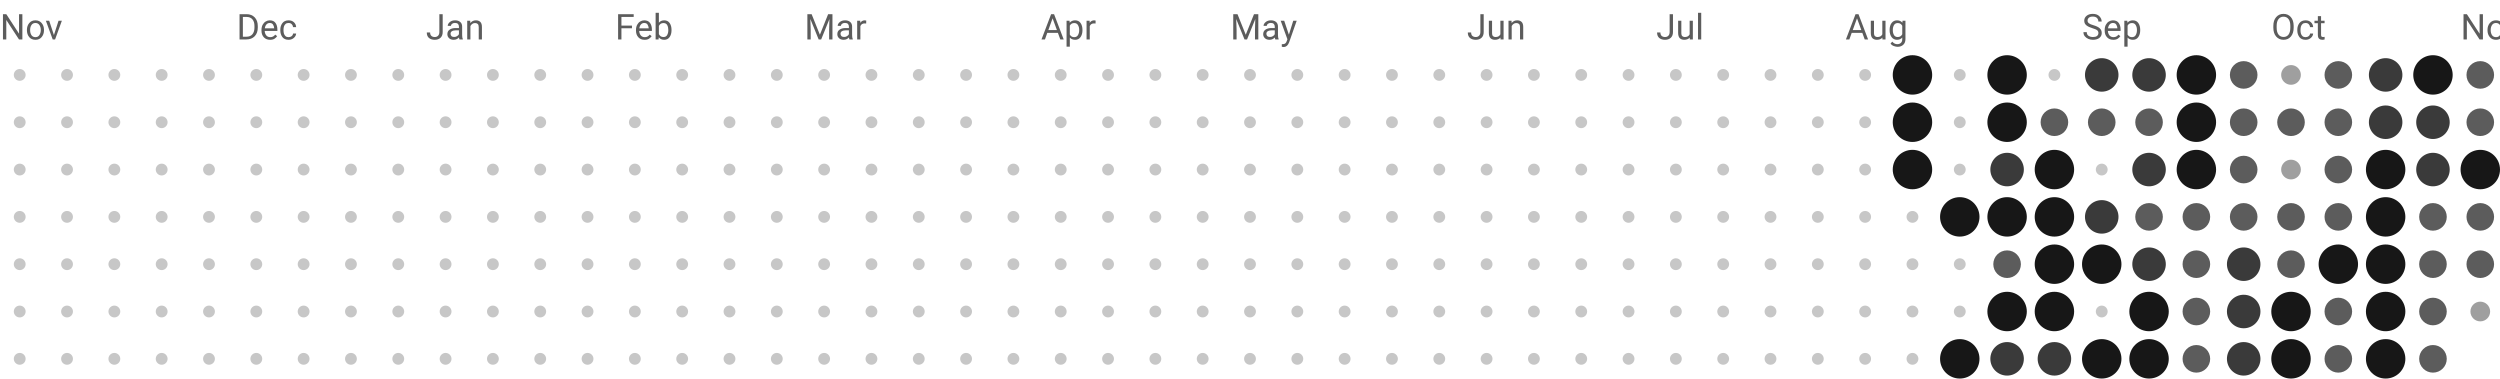
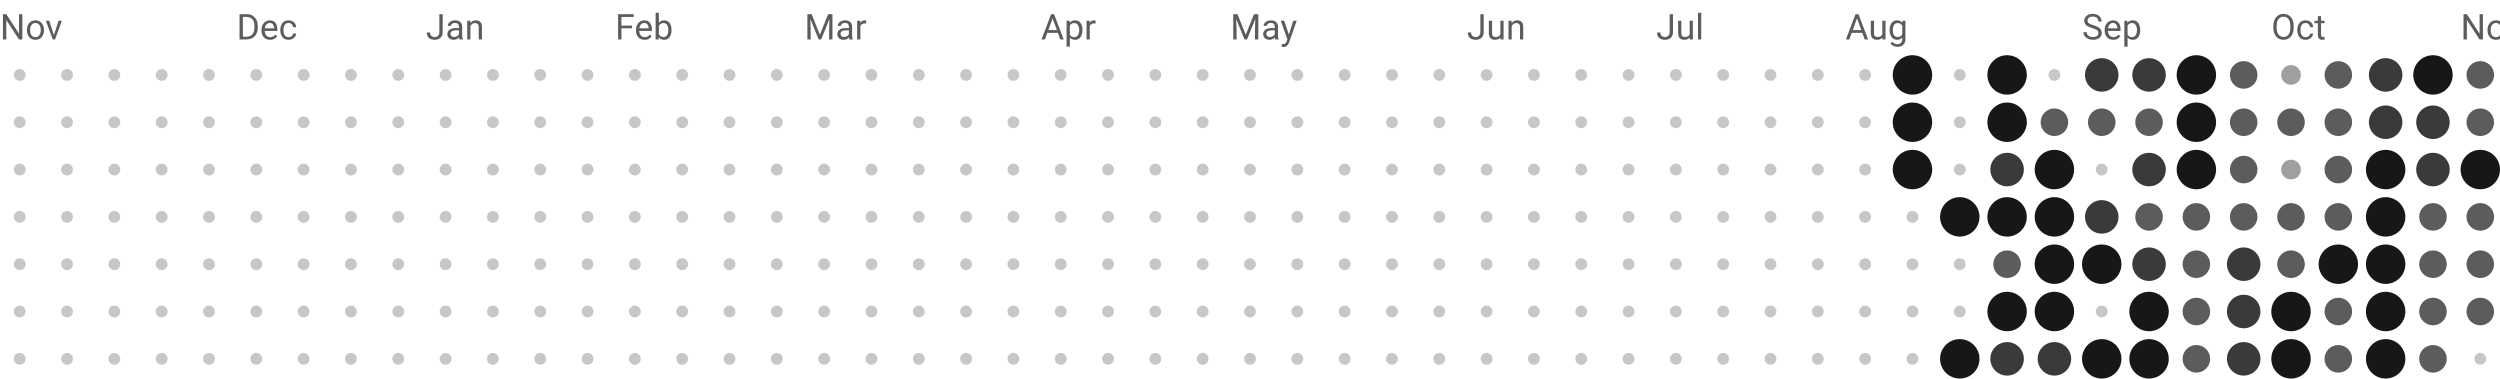
<svg xmlns="http://www.w3.org/2000/svg" width="634" height="96" viewBox="0 0 634 96" role="img">
  <text x="0" y="10" font-family="-apple-system,BlinkMacSystemFont,'Segoe UI',Roboto,Helvetica,Arial,sans-serif" font-size="9" fill="#5c5c5c">Nov</text>
  <text x="60" y="10" font-family="-apple-system,BlinkMacSystemFont,'Segoe UI',Roboto,Helvetica,Arial,sans-serif" font-size="9" fill="#5c5c5c">Dec</text>
  <text x="108" y="10" font-family="-apple-system,BlinkMacSystemFont,'Segoe UI',Roboto,Helvetica,Arial,sans-serif" font-size="9" fill="#5c5c5c">Jan</text>
  <text x="156" y="10" font-family="-apple-system,BlinkMacSystemFont,'Segoe UI',Roboto,Helvetica,Arial,sans-serif" font-size="9" fill="#5c5c5c">Feb</text>
  <text x="204" y="10" font-family="-apple-system,BlinkMacSystemFont,'Segoe UI',Roboto,Helvetica,Arial,sans-serif" font-size="9" fill="#5c5c5c">Mar</text>
  <text x="264" y="10" font-family="-apple-system,BlinkMacSystemFont,'Segoe UI',Roboto,Helvetica,Arial,sans-serif" font-size="9" fill="#5c5c5c">Apr</text>
  <text x="312" y="10" font-family="-apple-system,BlinkMacSystemFont,'Segoe UI',Roboto,Helvetica,Arial,sans-serif" font-size="9" fill="#5c5c5c">May</text>
  <text x="372" y="10" font-family="-apple-system,BlinkMacSystemFont,'Segoe UI',Roboto,Helvetica,Arial,sans-serif" font-size="9" fill="#5c5c5c">Jun</text>
  <text x="420" y="10" font-family="-apple-system,BlinkMacSystemFont,'Segoe UI',Roboto,Helvetica,Arial,sans-serif" font-size="9" fill="#5c5c5c">Jul</text>
  <text x="468" y="10" font-family="-apple-system,BlinkMacSystemFont,'Segoe UI',Roboto,Helvetica,Arial,sans-serif" font-size="9" fill="#5c5c5c">Aug</text>
  <text x="528" y="10" font-family="-apple-system,BlinkMacSystemFont,'Segoe UI',Roboto,Helvetica,Arial,sans-serif" font-size="9" fill="#5c5c5c">Sep</text>
  <text x="576" y="10" font-family="-apple-system,BlinkMacSystemFont,'Segoe UI',Roboto,Helvetica,Arial,sans-serif" font-size="9" fill="#5c5c5c">Oct</text>
  <text x="624" y="10" font-family="-apple-system,BlinkMacSystemFont,'Segoe UI',Roboto,Helvetica,Arial,sans-serif" font-size="9" fill="#5c5c5c">Nov</text>
  <circle cx="5" cy="19" r="1.5" fill="#c7c7c7" />
  <circle cx="5" cy="31" r="1.5" fill="#c7c7c7" />
  <circle cx="5" cy="43" r="1.5" fill="#c7c7c7" />
  <circle cx="5" cy="55" r="1.5" fill="#c7c7c7" />
  <circle cx="5" cy="67" r="1.5" fill="#c7c7c7" />
  <circle cx="5" cy="79" r="1.5" fill="#c7c7c7" />
  <circle cx="5" cy="91" r="1.5" fill="#c7c7c7" />
  <circle cx="17" cy="19" r="1.5" fill="#c7c7c7" />
  <circle cx="17" cy="31" r="1.5" fill="#c7c7c7" />
  <circle cx="17" cy="43" r="1.5" fill="#c7c7c7" />
  <circle cx="17" cy="55" r="1.5" fill="#c7c7c7" />
  <circle cx="17" cy="67" r="1.5" fill="#c7c7c7" />
  <circle cx="17" cy="79" r="1.5" fill="#c7c7c7" />
  <circle cx="17" cy="91" r="1.5" fill="#c7c7c7" />
  <circle cx="29" cy="19" r="1.5" fill="#c7c7c7" />
  <circle cx="29" cy="31" r="1.5" fill="#c7c7c7" />
  <circle cx="29" cy="43" r="1.5" fill="#c7c7c7" />
  <circle cx="29" cy="55" r="1.5" fill="#c7c7c7" />
  <circle cx="29" cy="67" r="1.5" fill="#c7c7c7" />
  <circle cx="29" cy="79" r="1.5" fill="#c7c7c7" />
  <circle cx="29" cy="91" r="1.5" fill="#c7c7c7" />
  <circle cx="41" cy="19" r="1.5" fill="#c7c7c7" />
  <circle cx="41" cy="31" r="1.5" fill="#c7c7c7" />
  <circle cx="41" cy="43" r="1.5" fill="#c7c7c7" />
  <circle cx="41" cy="55" r="1.5" fill="#c7c7c7" />
  <circle cx="41" cy="67" r="1.5" fill="#c7c7c7" />
  <circle cx="41" cy="79" r="1.5" fill="#c7c7c7" />
  <circle cx="41" cy="91" r="1.5" fill="#c7c7c7" />
  <circle cx="53" cy="19" r="1.5" fill="#c7c7c7" />
  <circle cx="53" cy="31" r="1.5" fill="#c7c7c7" />
  <circle cx="53" cy="43" r="1.5" fill="#c7c7c7" />
  <circle cx="53" cy="55" r="1.5" fill="#c7c7c7" />
  <circle cx="53" cy="67" r="1.5" fill="#c7c7c7" />
  <circle cx="53" cy="79" r="1.5" fill="#c7c7c7" />
  <circle cx="53" cy="91" r="1.5" fill="#c7c7c7" />
  <circle cx="65" cy="19" r="1.5" fill="#c7c7c7" />
  <circle cx="65" cy="31" r="1.5" fill="#c7c7c7" />
  <circle cx="65" cy="43" r="1.5" fill="#c7c7c7" />
  <circle cx="65" cy="55" r="1.5" fill="#c7c7c7" />
  <circle cx="65" cy="67" r="1.5" fill="#c7c7c7" />
  <circle cx="65" cy="79" r="1.5" fill="#c7c7c7" />
  <circle cx="65" cy="91" r="1.5" fill="#c7c7c7" />
  <circle cx="77" cy="19" r="1.5" fill="#c7c7c7" />
  <circle cx="77" cy="31" r="1.5" fill="#c7c7c7" />
  <circle cx="77" cy="43" r="1.5" fill="#c7c7c7" />
  <circle cx="77" cy="55" r="1.5" fill="#c7c7c7" />
  <circle cx="77" cy="67" r="1.5" fill="#c7c7c7" />
  <circle cx="77" cy="79" r="1.5" fill="#c7c7c7" />
  <circle cx="77" cy="91" r="1.5" fill="#c7c7c7" />
  <circle cx="89" cy="19" r="1.5" fill="#c7c7c7" />
  <circle cx="89" cy="31" r="1.5" fill="#c7c7c7" />
  <circle cx="89" cy="43" r="1.5" fill="#c7c7c7" />
  <circle cx="89" cy="55" r="1.5" fill="#c7c7c7" />
  <circle cx="89" cy="67" r="1.5" fill="#c7c7c7" />
  <circle cx="89" cy="79" r="1.5" fill="#c7c7c7" />
  <circle cx="89" cy="91" r="1.5" fill="#c7c7c7" />
  <circle cx="101" cy="19" r="1.5" fill="#c7c7c7" />
  <circle cx="101" cy="31" r="1.5" fill="#c7c7c7" />
  <circle cx="101" cy="43" r="1.5" fill="#c7c7c7" />
  <circle cx="101" cy="55" r="1.5" fill="#c7c7c7" />
  <circle cx="101" cy="67" r="1.5" fill="#c7c7c7" />
  <circle cx="101" cy="79" r="1.5" fill="#c7c7c7" />
  <circle cx="101" cy="91" r="1.5" fill="#c7c7c7" />
  <circle cx="113" cy="19" r="1.5" fill="#c7c7c7" />
  <circle cx="113" cy="31" r="1.5" fill="#c7c7c7" />
  <circle cx="113" cy="43" r="1.5" fill="#c7c7c7" />
  <circle cx="113" cy="55" r="1.5" fill="#c7c7c7" />
  <circle cx="113" cy="67" r="1.5" fill="#c7c7c7" />
  <circle cx="113" cy="79" r="1.5" fill="#c7c7c7" />
  <circle cx="113" cy="91" r="1.5" fill="#c7c7c7" />
  <circle cx="125" cy="19" r="1.5" fill="#c7c7c7" />
  <circle cx="125" cy="31" r="1.5" fill="#c7c7c7" />
  <circle cx="125" cy="43" r="1.5" fill="#c7c7c7" />
  <circle cx="125" cy="55" r="1.5" fill="#c7c7c7" />
  <circle cx="125" cy="67" r="1.5" fill="#c7c7c7" />
  <circle cx="125" cy="79" r="1.5" fill="#c7c7c7" />
  <circle cx="125" cy="91" r="1.5" fill="#c7c7c7" />
  <circle cx="137" cy="19" r="1.5" fill="#c7c7c7" />
  <circle cx="137" cy="31" r="1.5" fill="#c7c7c7" />
  <circle cx="137" cy="43" r="1.5" fill="#c7c7c7" />
  <circle cx="137" cy="55" r="1.5" fill="#c7c7c7" />
  <circle cx="137" cy="67" r="1.5" fill="#c7c7c7" />
  <circle cx="137" cy="79" r="1.5" fill="#c7c7c7" />
  <circle cx="137" cy="91" r="1.5" fill="#c7c7c7" />
  <circle cx="149" cy="19" r="1.5" fill="#c7c7c7" />
  <circle cx="149" cy="31" r="1.5" fill="#c7c7c7" />
  <circle cx="149" cy="43" r="1.5" fill="#c7c7c7" />
  <circle cx="149" cy="55" r="1.5" fill="#c7c7c7" />
  <circle cx="149" cy="67" r="1.5" fill="#c7c7c7" />
  <circle cx="149" cy="79" r="1.5" fill="#c7c7c7" />
  <circle cx="149" cy="91" r="1.5" fill="#c7c7c7" />
  <circle cx="161" cy="19" r="1.5" fill="#c7c7c7" />
  <circle cx="161" cy="31" r="1.5" fill="#c7c7c7" />
  <circle cx="161" cy="43" r="1.5" fill="#c7c7c7" />
  <circle cx="161" cy="55" r="1.5" fill="#c7c7c7" />
  <circle cx="161" cy="67" r="1.5" fill="#c7c7c7" />
  <circle cx="161" cy="79" r="1.5" fill="#c7c7c7" />
  <circle cx="161" cy="91" r="1.5" fill="#c7c7c7" />
  <circle cx="173" cy="19" r="1.5" fill="#c7c7c7" />
  <circle cx="173" cy="31" r="1.5" fill="#c7c7c7" />
  <circle cx="173" cy="43" r="1.5" fill="#c7c7c7" />
  <circle cx="173" cy="55" r="1.5" fill="#c7c7c7" />
  <circle cx="173" cy="67" r="1.5" fill="#c7c7c7" />
  <circle cx="173" cy="79" r="1.5" fill="#c7c7c7" />
  <circle cx="173" cy="91" r="1.5" fill="#c7c7c7" />
  <circle cx="185" cy="19" r="1.5" fill="#c7c7c7" />
  <circle cx="185" cy="31" r="1.5" fill="#c7c7c7" />
  <circle cx="185" cy="43" r="1.5" fill="#c7c7c7" />
  <circle cx="185" cy="55" r="1.5" fill="#c7c7c7" />
  <circle cx="185" cy="67" r="1.5" fill="#c7c7c7" />
  <circle cx="185" cy="79" r="1.5" fill="#c7c7c7" />
  <circle cx="185" cy="91" r="1.5" fill="#c7c7c7" />
  <circle cx="197" cy="19" r="1.5" fill="#c7c7c7" />
  <circle cx="197" cy="31" r="1.5" fill="#c7c7c7" />
  <circle cx="197" cy="43" r="1.5" fill="#c7c7c7" />
  <circle cx="197" cy="55" r="1.5" fill="#c7c7c7" />
  <circle cx="197" cy="67" r="1.5" fill="#c7c7c7" />
  <circle cx="197" cy="79" r="1.5" fill="#c7c7c7" />
  <circle cx="197" cy="91" r="1.5" fill="#c7c7c7" />
  <circle cx="209" cy="19" r="1.5" fill="#c7c7c7" />
  <circle cx="209" cy="31" r="1.5" fill="#c7c7c7" />
  <circle cx="209" cy="43" r="1.5" fill="#c7c7c7" />
  <circle cx="209" cy="55" r="1.5" fill="#c7c7c7" />
  <circle cx="209" cy="67" r="1.5" fill="#c7c7c7" />
  <circle cx="209" cy="79" r="1.5" fill="#c7c7c7" />
  <circle cx="209" cy="91" r="1.5" fill="#c7c7c7" />
  <circle cx="221" cy="19" r="1.5" fill="#c7c7c7" />
  <circle cx="221" cy="31" r="1.5" fill="#c7c7c7" />
  <circle cx="221" cy="43" r="1.5" fill="#c7c7c7" />
  <circle cx="221" cy="55" r="1.5" fill="#c7c7c7" />
  <circle cx="221" cy="67" r="1.5" fill="#c7c7c7" />
  <circle cx="221" cy="79" r="1.5" fill="#c7c7c7" />
  <circle cx="221" cy="91" r="1.5" fill="#c7c7c7" />
  <circle cx="233" cy="19" r="1.5" fill="#c7c7c7" />
  <circle cx="233" cy="31" r="1.5" fill="#c7c7c7" />
  <circle cx="233" cy="43" r="1.5" fill="#c7c7c7" />
  <circle cx="233" cy="55" r="1.5" fill="#c7c7c7" />
  <circle cx="233" cy="67" r="1.5" fill="#c7c7c7" />
  <circle cx="233" cy="79" r="1.5" fill="#c7c7c7" />
  <circle cx="233" cy="91" r="1.5" fill="#c7c7c7" />
  <circle cx="245" cy="19" r="1.5" fill="#c7c7c7" />
  <circle cx="245" cy="31" r="1.5" fill="#c7c7c7" />
  <circle cx="245" cy="43" r="1.5" fill="#c7c7c7" />
  <circle cx="245" cy="55" r="1.5" fill="#c7c7c7" />
  <circle cx="245" cy="67" r="1.5" fill="#c7c7c7" />
  <circle cx="245" cy="79" r="1.5" fill="#c7c7c7" />
  <circle cx="245" cy="91" r="1.5" fill="#c7c7c7" />
  <circle cx="257" cy="19" r="1.5" fill="#c7c7c7" />
  <circle cx="257" cy="31" r="1.5" fill="#c7c7c7" />
  <circle cx="257" cy="43" r="1.5" fill="#c7c7c7" />
  <circle cx="257" cy="55" r="1.5" fill="#c7c7c7" />
  <circle cx="257" cy="67" r="1.5" fill="#c7c7c7" />
  <circle cx="257" cy="79" r="1.5" fill="#c7c7c7" />
  <circle cx="257" cy="91" r="1.5" fill="#c7c7c7" />
  <circle cx="269" cy="19" r="1.5" fill="#c7c7c7" />
  <circle cx="269" cy="31" r="1.5" fill="#c7c7c7" />
  <circle cx="269" cy="43" r="1.5" fill="#c7c7c7" />
  <circle cx="269" cy="55" r="1.5" fill="#c7c7c7" />
  <circle cx="269" cy="67" r="1.5" fill="#c7c7c7" />
  <circle cx="269" cy="79" r="1.5" fill="#c7c7c7" />
  <circle cx="269" cy="91" r="1.5" fill="#c7c7c7" />
  <circle cx="281" cy="19" r="1.5" fill="#c7c7c7" />
  <circle cx="281" cy="31" r="1.5" fill="#c7c7c7" />
  <circle cx="281" cy="43" r="1.5" fill="#c7c7c7" />
  <circle cx="281" cy="55" r="1.5" fill="#c7c7c7" />
  <circle cx="281" cy="67" r="1.5" fill="#c7c7c7" />
  <circle cx="281" cy="79" r="1.5" fill="#c7c7c7" />
  <circle cx="281" cy="91" r="1.5" fill="#c7c7c7" />
  <circle cx="293" cy="19" r="1.5" fill="#c7c7c7" />
  <circle cx="293" cy="31" r="1.5" fill="#c7c7c7" />
  <circle cx="293" cy="43" r="1.5" fill="#c7c7c7" />
  <circle cx="293" cy="55" r="1.5" fill="#c7c7c7" />
  <circle cx="293" cy="67" r="1.5" fill="#c7c7c7" />
  <circle cx="293" cy="79" r="1.5" fill="#c7c7c7" />
  <circle cx="293" cy="91" r="1.5" fill="#c7c7c7" />
  <circle cx="305" cy="19" r="1.5" fill="#c7c7c7" />
  <circle cx="305" cy="31" r="1.5" fill="#c7c7c7" />
  <circle cx="305" cy="43" r="1.5" fill="#c7c7c7" />
  <circle cx="305" cy="55" r="1.5" fill="#c7c7c7" />
  <circle cx="305" cy="67" r="1.5" fill="#c7c7c7" />
  <circle cx="305" cy="79" r="1.5" fill="#c7c7c7" />
  <circle cx="305" cy="91" r="1.5" fill="#c7c7c7" />
  <circle cx="317" cy="19" r="1.5" fill="#c7c7c7" />
  <circle cx="317" cy="31" r="1.5" fill="#c7c7c7" />
  <circle cx="317" cy="43" r="1.5" fill="#c7c7c7" />
  <circle cx="317" cy="55" r="1.5" fill="#c7c7c7" />
  <circle cx="317" cy="67" r="1.5" fill="#c7c7c7" />
  <circle cx="317" cy="79" r="1.5" fill="#c7c7c7" />
  <circle cx="317" cy="91" r="1.5" fill="#c7c7c7" />
  <circle cx="329" cy="19" r="1.5" fill="#c7c7c7" />
  <circle cx="329" cy="31" r="1.5" fill="#c7c7c7" />
  <circle cx="329" cy="43" r="1.5" fill="#c7c7c7" />
  <circle cx="329" cy="55" r="1.5" fill="#c7c7c7" />
  <circle cx="329" cy="67" r="1.5" fill="#c7c7c7" />
  <circle cx="329" cy="79" r="1.5" fill="#c7c7c7" />
  <circle cx="329" cy="91" r="1.5" fill="#c7c7c7" />
  <circle cx="341" cy="19" r="1.5" fill="#c7c7c7" />
  <circle cx="341" cy="31" r="1.5" fill="#c7c7c7" />
  <circle cx="341" cy="43" r="1.5" fill="#c7c7c7" />
  <circle cx="341" cy="55" r="1.5" fill="#c7c7c7" />
  <circle cx="341" cy="67" r="1.5" fill="#c7c7c7" />
  <circle cx="341" cy="79" r="1.5" fill="#c7c7c7" />
  <circle cx="341" cy="91" r="1.5" fill="#c7c7c7" />
  <circle cx="353" cy="19" r="1.5" fill="#c7c7c7" />
  <circle cx="353" cy="31" r="1.5" fill="#c7c7c7" />
  <circle cx="353" cy="43" r="1.5" fill="#c7c7c7" />
  <circle cx="353" cy="55" r="1.5" fill="#c7c7c7" />
  <circle cx="353" cy="67" r="1.5" fill="#c7c7c7" />
  <circle cx="353" cy="79" r="1.5" fill="#c7c7c7" />
  <circle cx="353" cy="91" r="1.5" fill="#c7c7c7" />
  <circle cx="365" cy="19" r="1.5" fill="#c7c7c7" />
  <circle cx="365" cy="31" r="1.5" fill="#c7c7c7" />
  <circle cx="365" cy="43" r="1.5" fill="#c7c7c7" />
  <circle cx="365" cy="55" r="1.5" fill="#c7c7c7" />
  <circle cx="365" cy="67" r="1.5" fill="#c7c7c7" />
  <circle cx="365" cy="79" r="1.5" fill="#c7c7c7" />
  <circle cx="365" cy="91" r="1.5" fill="#c7c7c7" />
  <circle cx="377" cy="19" r="1.5" fill="#c7c7c7" />
  <circle cx="377" cy="31" r="1.5" fill="#c7c7c7" />
  <circle cx="377" cy="43" r="1.5" fill="#c7c7c7" />
  <circle cx="377" cy="55" r="1.5" fill="#c7c7c7" />
  <circle cx="377" cy="67" r="1.5" fill="#c7c7c7" />
  <circle cx="377" cy="79" r="1.5" fill="#c7c7c7" />
  <circle cx="377" cy="91" r="1.5" fill="#c7c7c7" />
  <circle cx="389" cy="19" r="1.5" fill="#c7c7c7" />
  <circle cx="389" cy="31" r="1.5" fill="#c7c7c7" />
  <circle cx="389" cy="43" r="1.5" fill="#c7c7c7" />
  <circle cx="389" cy="55" r="1.5" fill="#c7c7c7" />
  <circle cx="389" cy="67" r="1.5" fill="#c7c7c7" />
  <circle cx="389" cy="79" r="1.5" fill="#c7c7c7" />
  <circle cx="389" cy="91" r="1.5" fill="#c7c7c7" />
  <circle cx="401" cy="19" r="1.5" fill="#c7c7c7" />
  <circle cx="401" cy="31" r="1.5" fill="#c7c7c7" />
  <circle cx="401" cy="43" r="1.5" fill="#c7c7c7" />
  <circle cx="401" cy="55" r="1.5" fill="#c7c7c7" />
  <circle cx="401" cy="67" r="1.5" fill="#c7c7c7" />
  <circle cx="401" cy="79" r="1.5" fill="#c7c7c7" />
  <circle cx="401" cy="91" r="1.5" fill="#c7c7c7" />
  <circle cx="413" cy="19" r="1.5" fill="#c7c7c7" />
  <circle cx="413" cy="31" r="1.5" fill="#c7c7c7" />
  <circle cx="413" cy="43" r="1.5" fill="#c7c7c7" />
  <circle cx="413" cy="55" r="1.5" fill="#c7c7c7" />
  <circle cx="413" cy="67" r="1.5" fill="#c7c7c7" />
  <circle cx="413" cy="79" r="1.5" fill="#c7c7c7" />
  <circle cx="413" cy="91" r="1.5" fill="#c7c7c7" />
  <circle cx="425" cy="19" r="1.5" fill="#c7c7c7" />
  <circle cx="425" cy="31" r="1.5" fill="#c7c7c7" />
  <circle cx="425" cy="43" r="1.5" fill="#c7c7c7" />
  <circle cx="425" cy="55" r="1.5" fill="#c7c7c7" />
  <circle cx="425" cy="67" r="1.5" fill="#c7c7c7" />
  <circle cx="425" cy="79" r="1.5" fill="#c7c7c7" />
  <circle cx="425" cy="91" r="1.5" fill="#c7c7c7" />
  <circle cx="437" cy="19" r="1.5" fill="#c7c7c7" />
  <circle cx="437" cy="31" r="1.5" fill="#c7c7c7" />
  <circle cx="437" cy="43" r="1.5" fill="#c7c7c7" />
  <circle cx="437" cy="55" r="1.5" fill="#c7c7c7" />
  <circle cx="437" cy="67" r="1.5" fill="#c7c7c7" />
  <circle cx="437" cy="79" r="1.5" fill="#c7c7c7" />
  <circle cx="437" cy="91" r="1.5" fill="#c7c7c7" />
  <circle cx="449" cy="19" r="1.5" fill="#c7c7c7" />
  <circle cx="449" cy="31" r="1.5" fill="#c7c7c7" />
  <circle cx="449" cy="43" r="1.5" fill="#c7c7c7" />
  <circle cx="449" cy="55" r="1.5" fill="#c7c7c7" />
  <circle cx="449" cy="67" r="1.5" fill="#c7c7c7" />
  <circle cx="449" cy="79" r="1.5" fill="#c7c7c7" />
  <circle cx="449" cy="91" r="1.5" fill="#c7c7c7" />
  <circle cx="461" cy="19" r="1.5" fill="#c7c7c7" />
  <circle cx="461" cy="31" r="1.5" fill="#c7c7c7" />
  <circle cx="461" cy="43" r="1.5" fill="#c7c7c7" />
  <circle cx="461" cy="55" r="1.5" fill="#c7c7c7" />
  <circle cx="461" cy="67" r="1.5" fill="#c7c7c7" />
  <circle cx="461" cy="79" r="1.5" fill="#c7c7c7" />
  <circle cx="461" cy="91" r="1.5" fill="#c7c7c7" />
  <circle cx="473" cy="19" r="1.5" fill="#c7c7c7" />
  <circle cx="473" cy="31" r="1.5" fill="#c7c7c7" />
  <circle cx="473" cy="43" r="1.5" fill="#c7c7c7" />
  <circle cx="473" cy="55" r="1.5" fill="#c7c7c7" />
  <circle cx="473" cy="67" r="1.5" fill="#c7c7c7" />
  <circle cx="473" cy="79" r="1.5" fill="#c7c7c7" />
  <circle cx="473" cy="91" r="1.5" fill="#c7c7c7" />
  <circle cx="485" cy="19" r="5" fill="#171717" />
  <circle cx="485" cy="31" r="5" fill="#171717" />
  <circle cx="485" cy="43" r="5" fill="#171717" />
  <circle cx="485" cy="55" r="1.5" fill="#c7c7c7" />
  <circle cx="485" cy="67" r="1.5" fill="#c7c7c7" />
  <circle cx="485" cy="79" r="1.5" fill="#c7c7c7" />
  <circle cx="485" cy="91" r="1.5" fill="#c7c7c7" />
  <circle cx="497" cy="19" r="1.5" fill="#c7c7c7" />
  <circle cx="497" cy="31" r="1.5" fill="#c7c7c7" />
  <circle cx="497" cy="43" r="1.5" fill="#c7c7c7" />
  <circle cx="497" cy="55" r="5" fill="#171717" />
  <circle cx="497" cy="67" r="1.5" fill="#c7c7c7" />
  <circle cx="497" cy="79" r="1.5" fill="#c7c7c7" />
  <circle cx="497" cy="91" r="5" fill="#171717" />
  <circle cx="509" cy="19" r="5" fill="#171717" />
  <circle cx="509" cy="31" r="5" fill="#171717" />
  <circle cx="509" cy="43" r="4.25" fill="#3a3a3a" />
  <circle cx="509" cy="55" r="5" fill="#171717" />
  <circle cx="509" cy="67" r="3.5" fill="#5c5c5c" />
  <circle cx="509" cy="79" r="5" fill="#171717" />
  <circle cx="509" cy="91" r="4.25" fill="#3a3a3a" />
  <circle cx="521" cy="19" r="1.5" fill="#c7c7c7" />
  <circle cx="521" cy="31" r="3.5" fill="#5c5c5c" />
  <circle cx="521" cy="43" r="5" fill="#171717" />
  <circle cx="521" cy="55" r="5" fill="#171717" />
  <circle cx="521" cy="67" r="5" fill="#171717" />
  <circle cx="521" cy="79" r="5" fill="#171717" />
  <circle cx="521" cy="91" r="4.25" fill="#3a3a3a" />
  <circle cx="533" cy="19" r="4.25" fill="#3a3a3a" />
  <circle cx="533" cy="31" r="3.5" fill="#5c5c5c" />
  <circle cx="533" cy="43" r="1.5" fill="#c7c7c7" />
  <circle cx="533" cy="55" r="4.25" fill="#3a3a3a" />
  <circle cx="533" cy="67" r="5" fill="#171717" />
  <circle cx="533" cy="79" r="1.5" fill="#c7c7c7" />
  <circle cx="533" cy="91" r="5" fill="#171717" />
  <circle cx="545" cy="19" r="4.25" fill="#3a3a3a" />
  <circle cx="545" cy="31" r="3.5" fill="#5c5c5c" />
  <circle cx="545" cy="43" r="4.25" fill="#3a3a3a" />
  <circle cx="545" cy="55" r="3.5" fill="#5c5c5c" />
  <circle cx="545" cy="67" r="4.25" fill="#3a3a3a" />
  <circle cx="545" cy="79" r="5" fill="#171717" />
  <circle cx="545" cy="91" r="5" fill="#171717" />
  <circle cx="557" cy="19" r="5" fill="#171717" />
  <circle cx="557" cy="31" r="5" fill="#171717" />
  <circle cx="557" cy="43" r="5" fill="#171717" />
  <circle cx="557" cy="55" r="3.5" fill="#5c5c5c" />
  <circle cx="557" cy="67" r="3.5" fill="#5c5c5c" />
  <circle cx="557" cy="79" r="3.5" fill="#5c5c5c" />
  <circle cx="557" cy="91" r="3.5" fill="#5c5c5c" />
  <circle cx="569" cy="19" r="3.5" fill="#5c5c5c" />
  <circle cx="569" cy="31" r="3.5" fill="#5c5c5c" />
  <circle cx="569" cy="43" r="3.5" fill="#5c5c5c" />
  <circle cx="569" cy="55" r="3.5" fill="#5c5c5c" />
  <circle cx="569" cy="67" r="4.25" fill="#3a3a3a" />
  <circle cx="569" cy="79" r="4.25" fill="#3a3a3a" />
  <circle cx="569" cy="91" r="4.25" fill="#3a3a3a" />
  <circle cx="581" cy="19" r="2.5" fill="#9f9f9f" />
  <circle cx="581" cy="31" r="3.5" fill="#5c5c5c" />
  <circle cx="581" cy="43" r="2.5" fill="#9f9f9f" />
  <circle cx="581" cy="55" r="3.5" fill="#5c5c5c" />
  <circle cx="581" cy="67" r="3.5" fill="#5c5c5c" />
  <circle cx="581" cy="79" r="5" fill="#171717" />
  <circle cx="581" cy="91" r="5" fill="#171717" />
  <circle cx="593" cy="19" r="3.5" fill="#5c5c5c" />
  <circle cx="593" cy="31" r="3.5" fill="#5c5c5c" />
  <circle cx="593" cy="43" r="3.5" fill="#5c5c5c" />
  <circle cx="593" cy="55" r="3.5" fill="#5c5c5c" />
  <circle cx="593" cy="67" r="5" fill="#171717" />
  <circle cx="593" cy="79" r="3.5" fill="#5c5c5c" />
  <circle cx="593" cy="91" r="3.5" fill="#5c5c5c" />
  <circle cx="605" cy="19" r="4.25" fill="#3a3a3a" />
  <circle cx="605" cy="31" r="4.25" fill="#3a3a3a" />
  <circle cx="605" cy="43" r="5" fill="#171717" />
  <circle cx="605" cy="55" r="5" fill="#171717" />
  <circle cx="605" cy="67" r="5" fill="#171717" />
  <circle cx="605" cy="79" r="5" fill="#171717" />
  <circle cx="605" cy="91" r="5" fill="#171717" />
  <circle cx="617" cy="19" r="5" fill="#171717" />
  <circle cx="617" cy="31" r="4.25" fill="#3a3a3a" />
  <circle cx="617" cy="43" r="4.25" fill="#3a3a3a" />
  <circle cx="617" cy="55" r="3.5" fill="#5c5c5c" />
  <circle cx="617" cy="67" r="3.5" fill="#5c5c5c" />
  <circle cx="617" cy="79" r="3.5" fill="#5c5c5c" />
  <circle cx="617" cy="91" r="3.5" fill="#5c5c5c" />
  <circle cx="629" cy="19" r="3.5" fill="#5c5c5c" />
  <circle cx="629" cy="31" r="3.5" fill="#5c5c5c" />
  <circle cx="629" cy="43" r="5" fill="#171717" />
  <circle cx="629" cy="55" r="3.5" fill="#5c5c5c" />
  <circle cx="629" cy="67" r="3.5" fill="#5c5c5c" />
-   <circle cx="629" cy="79" r="2.5" fill="#9f9f9f" />
+   <circle cx="629" cy="79" r="3.5" fill="#5c5c5c" />
+   <circle cx="629" cy="91" r="1.5" fill="#c7c7c7" />
</svg>
